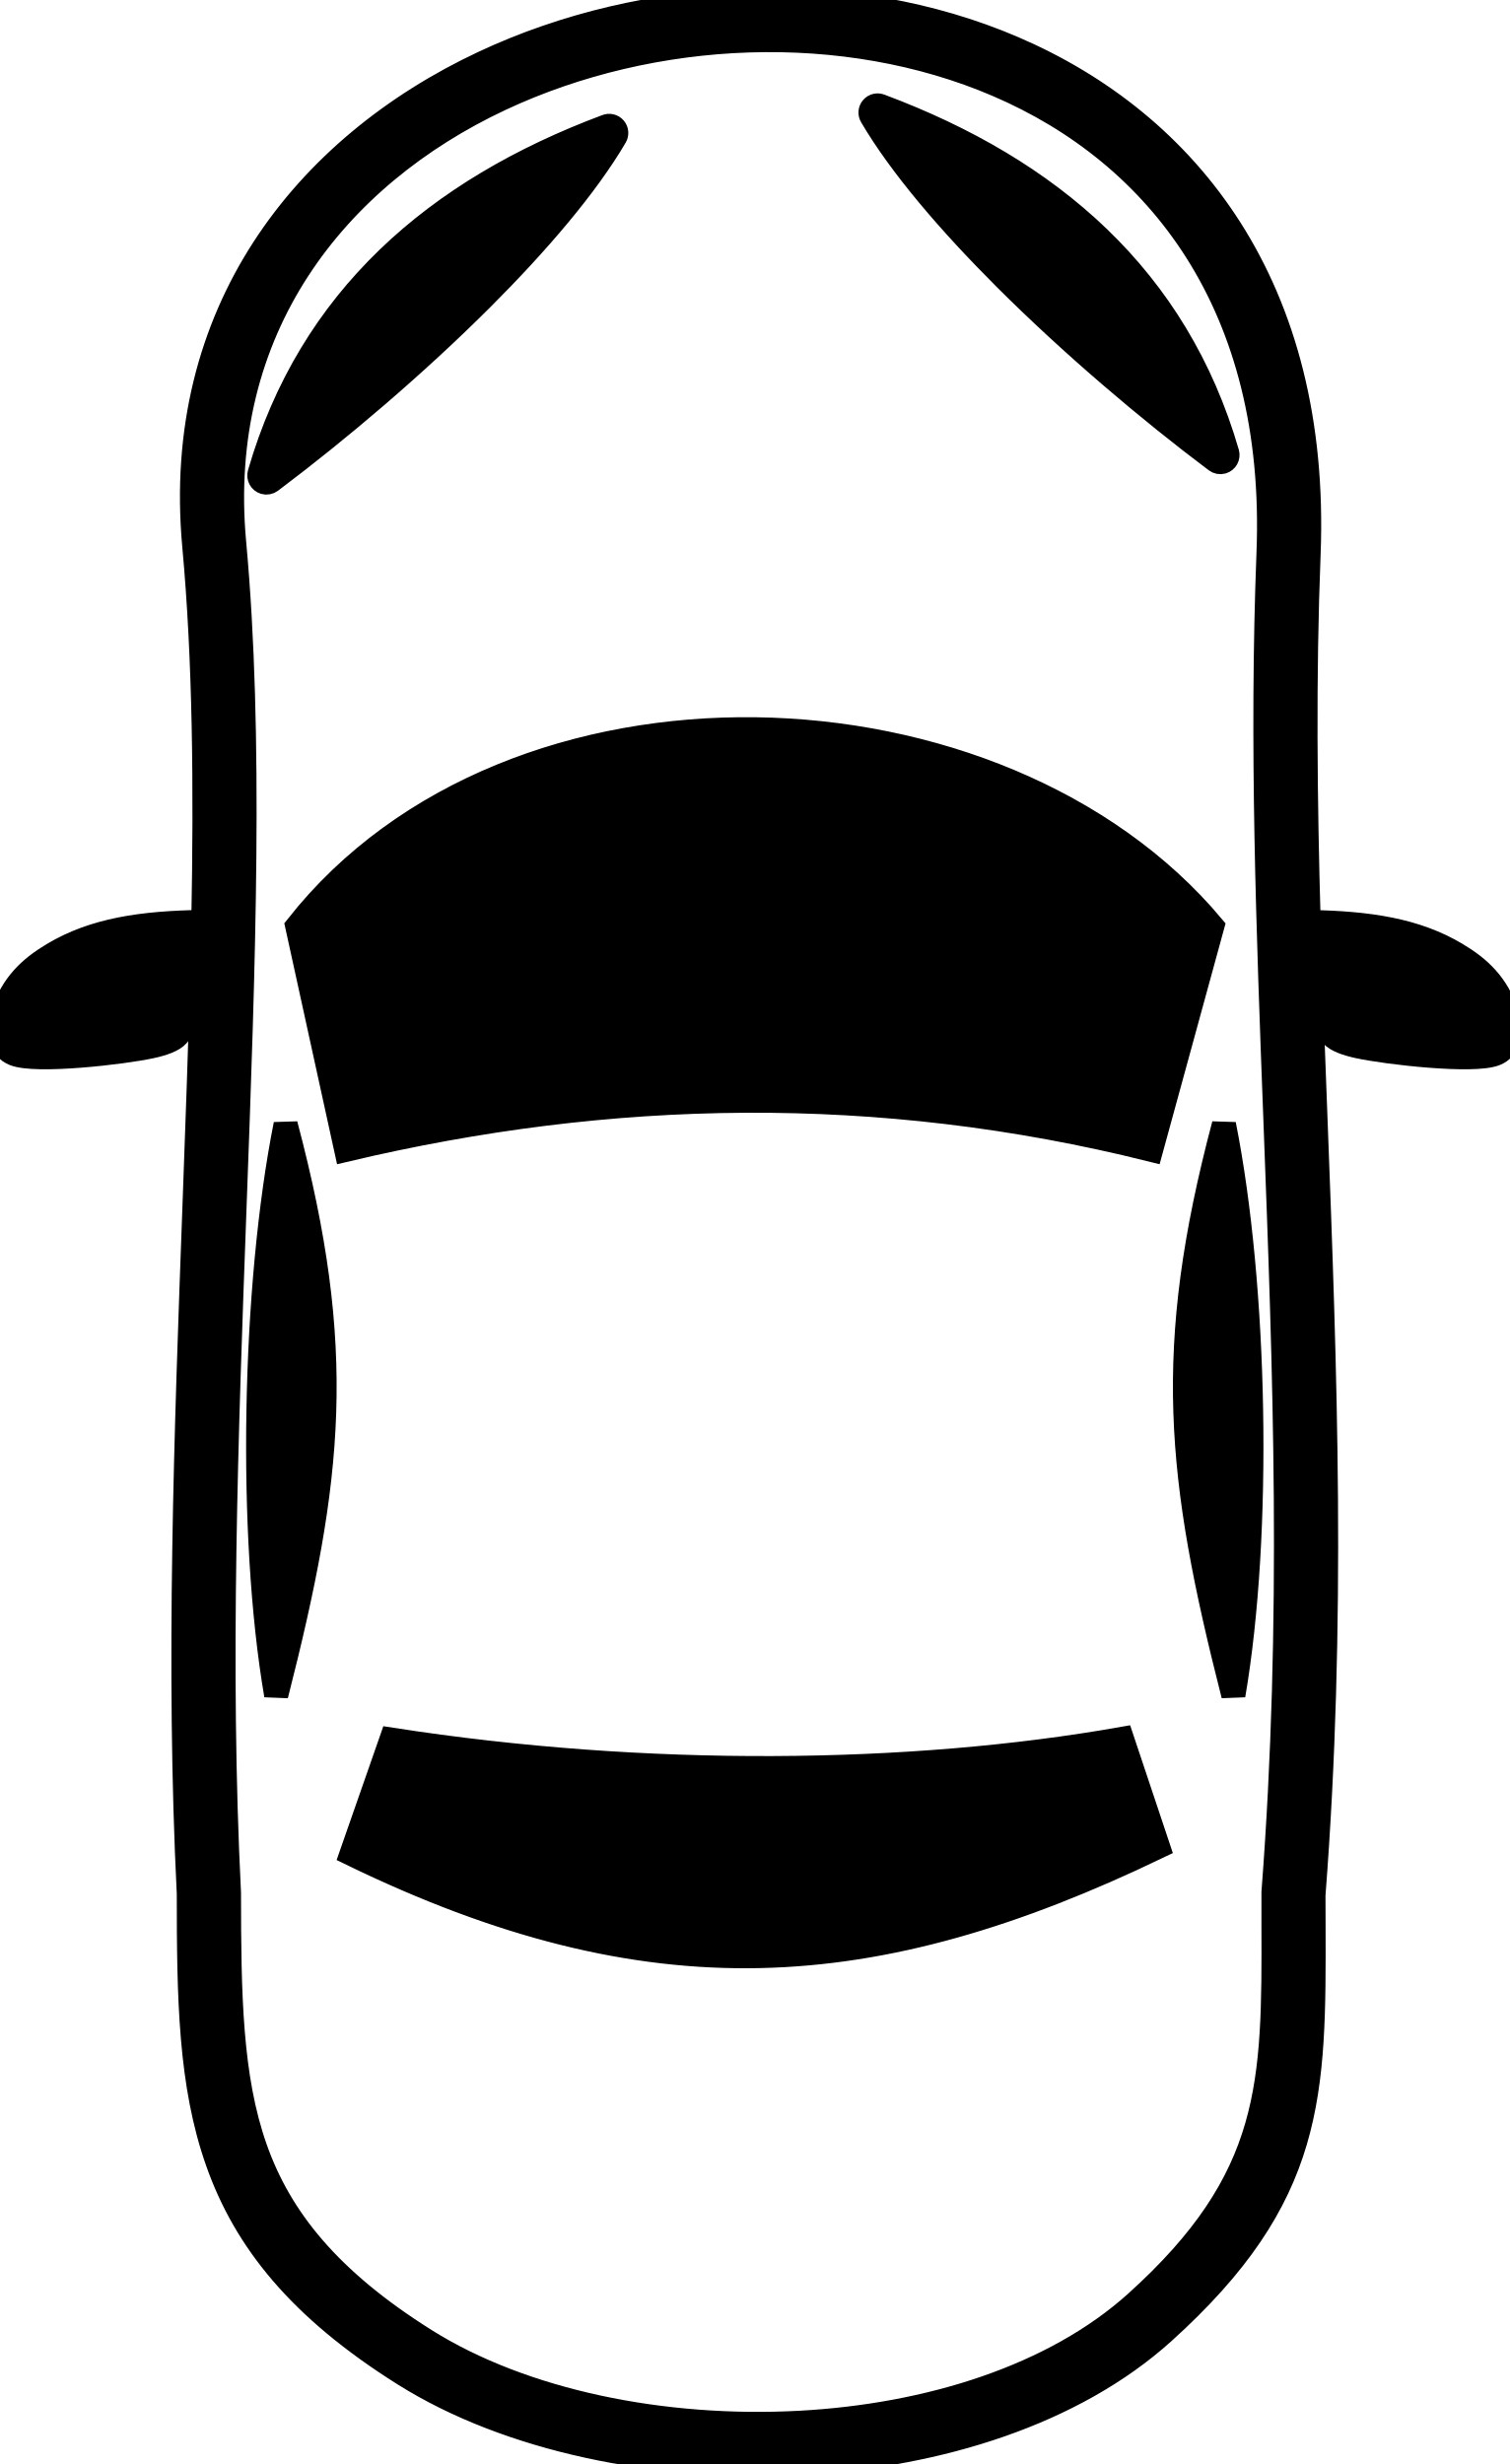
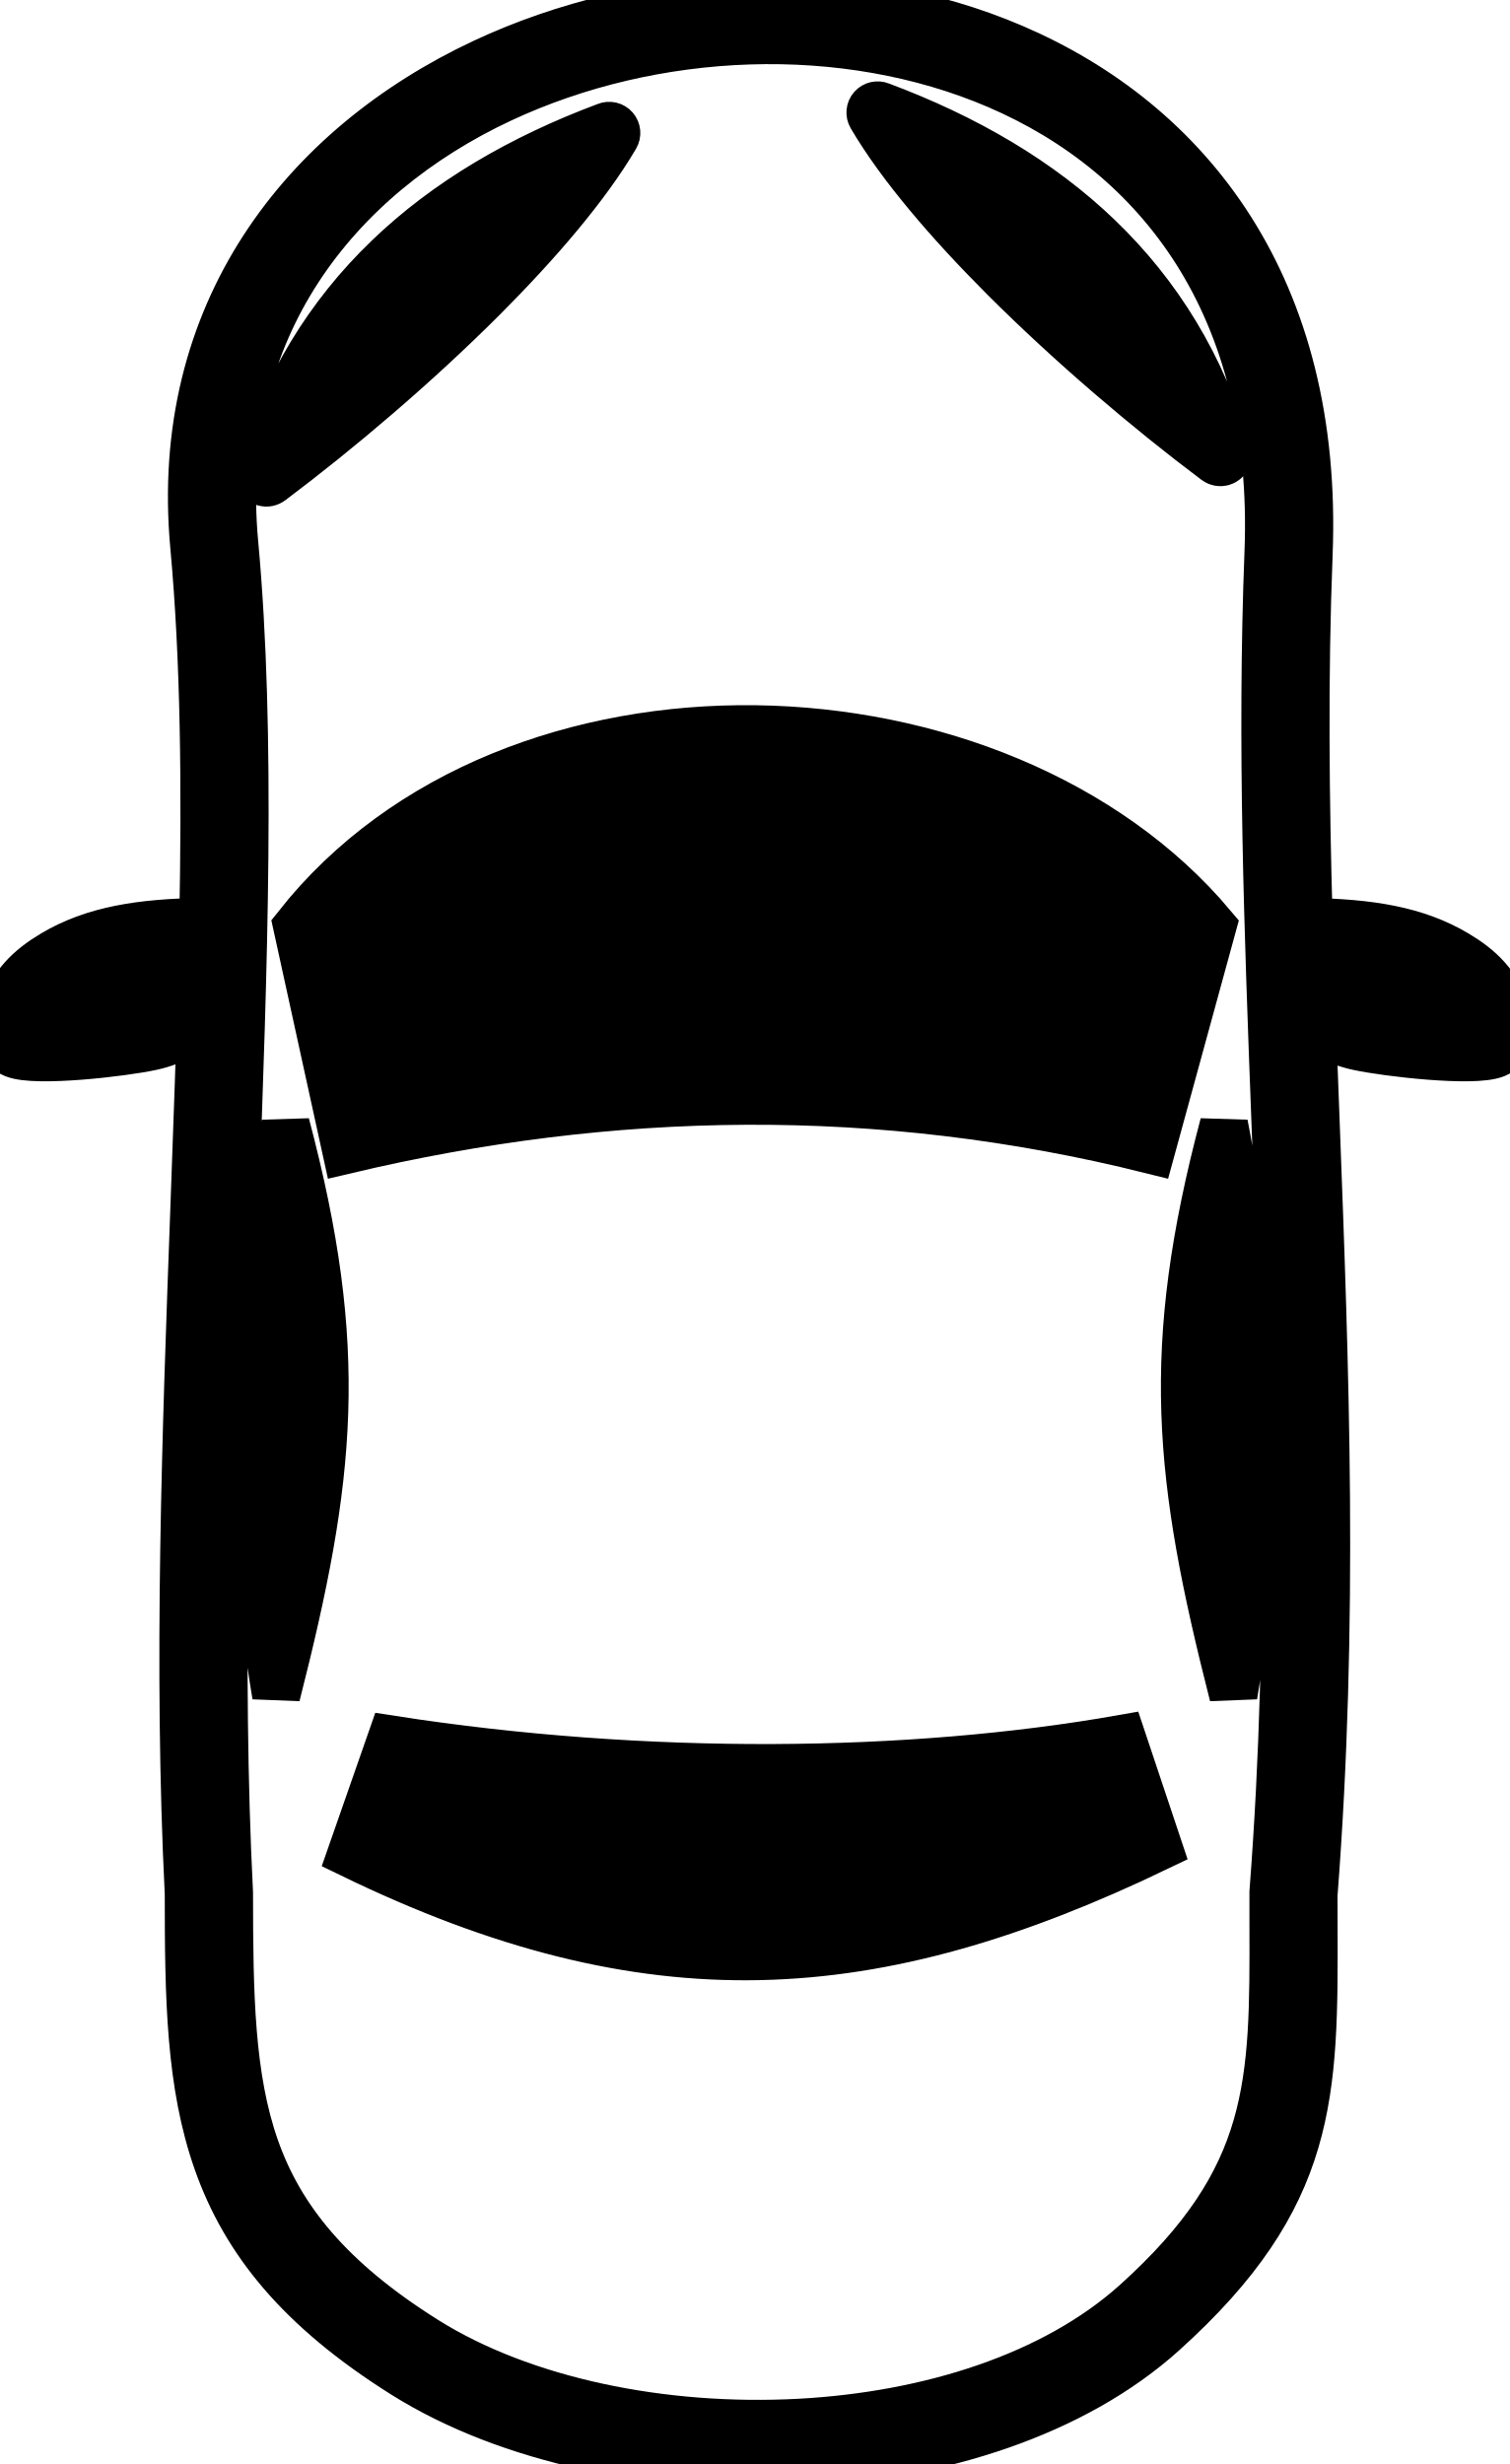
- <svg xmlns="http://www.w3.org/2000/svg" shape-rendering="geometricPrecision" text-rendering="geometricPrecision" image-rendering="optimizeQuality" fill-rule="evenodd" clip-rule="evenodd" viewBox="0 0 314 512.55" stroke="currentColor" stroke-width="5">
+ <svg xmlns="http://www.w3.org/2000/svg" shape-rendering="geometricPrecision" text-rendering="geometricPrecision" image-rendering="optimizeQuality" fill-rule="evenodd" clip-rule="evenodd" viewBox="0 0 314 512.55" stroke="currentColor" stroke-width="10">
  <path d="m72.01 239.16-10.18-46.48c44.67-56.59 146.09-52.69 190.34 0l-12.73 46.48c-56.69-14.15-112.43-13.02-167.43 0zm-23.3-126.3c3.69 40.1 1.93 87.92.07 138.39-1.71 46.63-3.51 95.53-1.15 142.47v.2c.02 20.98.26 38.19 5.49 53 5.17 14.61 15.38 27.35 35.38 39.91 20.25 12.71 49.42 18.68 77.89 17.14 26.8-1.45 52.83-9.57 69.95-25 28.71-25.88 28.65-45.54 28.55-78.59v-6.77c4.35-56.54 2.36-109.01.42-160.18-1.51-39.82-2.99-78.89-1.45-118.51 1.99-51.33-22.91-82.89-56.38-97.25-15.92-6.83-33.79-9.83-51.65-9.26-17.9.57-35.78 4.72-51.69 12.17-34.37 16.11-59.52 47.81-55.43 92.28zm-8.26 138.09c.63-17.28 1.26-34.24 1.65-50.67-.19.16-.37.36-.55.57-3 3.67-1.74 8.2-3.24 12.14-.35.92-.8 1.7-1.35 2.33-.91 1.05-2.99 1.8-5.47 2.34-5.81 1.27-24.02 3.39-28.56 1.55-2.67-1.08-3.69-4.2-2.32-8.52 2.06-5.9 5.49-9.24 10.47-12.21 8.44-5.03 18.32-6.53 31.21-6.71.54-28.15.29-54.59-1.88-78.16-4.47-48.54 22.85-83.07 60.2-100.58C117.54 5.1 136.56.68 155.57.07c19.05-.6 38.14 2.61 55.18 9.92 36.46 15.64 63.6 49.82 61.45 105.22-1 25.59-.72 51.01.01 76.57 12.64.21 22.38 1.73 30.71 6.7 4.98 2.97 8.41 6.31 10.47 12.21 1.37 4.32.35 7.44-2.32 8.52-4.54 1.84-22.75-.28-28.56-1.55-2.48-.54-4.56-1.29-5.47-2.34-.55-.63-1-1.41-1.35-2.33-1.5-3.92-.25-8.44-3.21-12.09.35 10.71.76 21.44 1.17 32.24 1.95 51.46 3.96 104.24-.44 161.08l.02 6.16c.11 35.39.17 56.44-31.3 84.81-18.61 16.76-46.53 25.57-75.11 27.12-30.07 1.62-61.06-4.79-82.76-18.42-21.81-13.7-33.03-27.82-38.81-44.18-5.71-16.15-5.98-34.04-5.98-55.79-2.35-47.17-.54-96.21 1.18-142.97zm17 101.69c-5.77-33.58-4.72-85.25 1.96-118.75 12.44 46.89 9.61 73.36-1.96 118.75zm199.1 0c5.77-33.58 4.72-85.25-1.96-118.75-12.44 46.89-9.61 73.36 1.96 118.75zm-73.43-330.6c17.76 6.64 33.15 15.6 45.41 27.42 12.31 11.86 21.48 26.61 26.75 44.78.22.78-.23 1.61-1.02 1.84-.47.13-.95.03-1.31-.24-14.17-10.64-30.17-24.24-43.91-37.97-11.68-11.67-21.77-23.48-27.77-33.71a1.483 1.483 0 0 1 1.85-2.12zM80.73 53.71c12.26-11.82 27.65-20.78 45.41-27.42a1.483 1.483 0 0 1 1.85 2.12c-6 10.23-16.08 22.03-27.76 33.71-13.74 13.73-29.75 27.33-43.92 37.97-.36.27-.84.37-1.31.24a1.493 1.493 0 0 1-1.01-1.84c5.26-18.17 14.43-32.92 26.74-44.78zm-7.62 331.93 8.3-23.77c52.96 8.23 108.05 7.6 151.98-.15l7.5 22.45c-59.25 28.5-105.72 31.61-167.78 1.47z" />
</svg>
